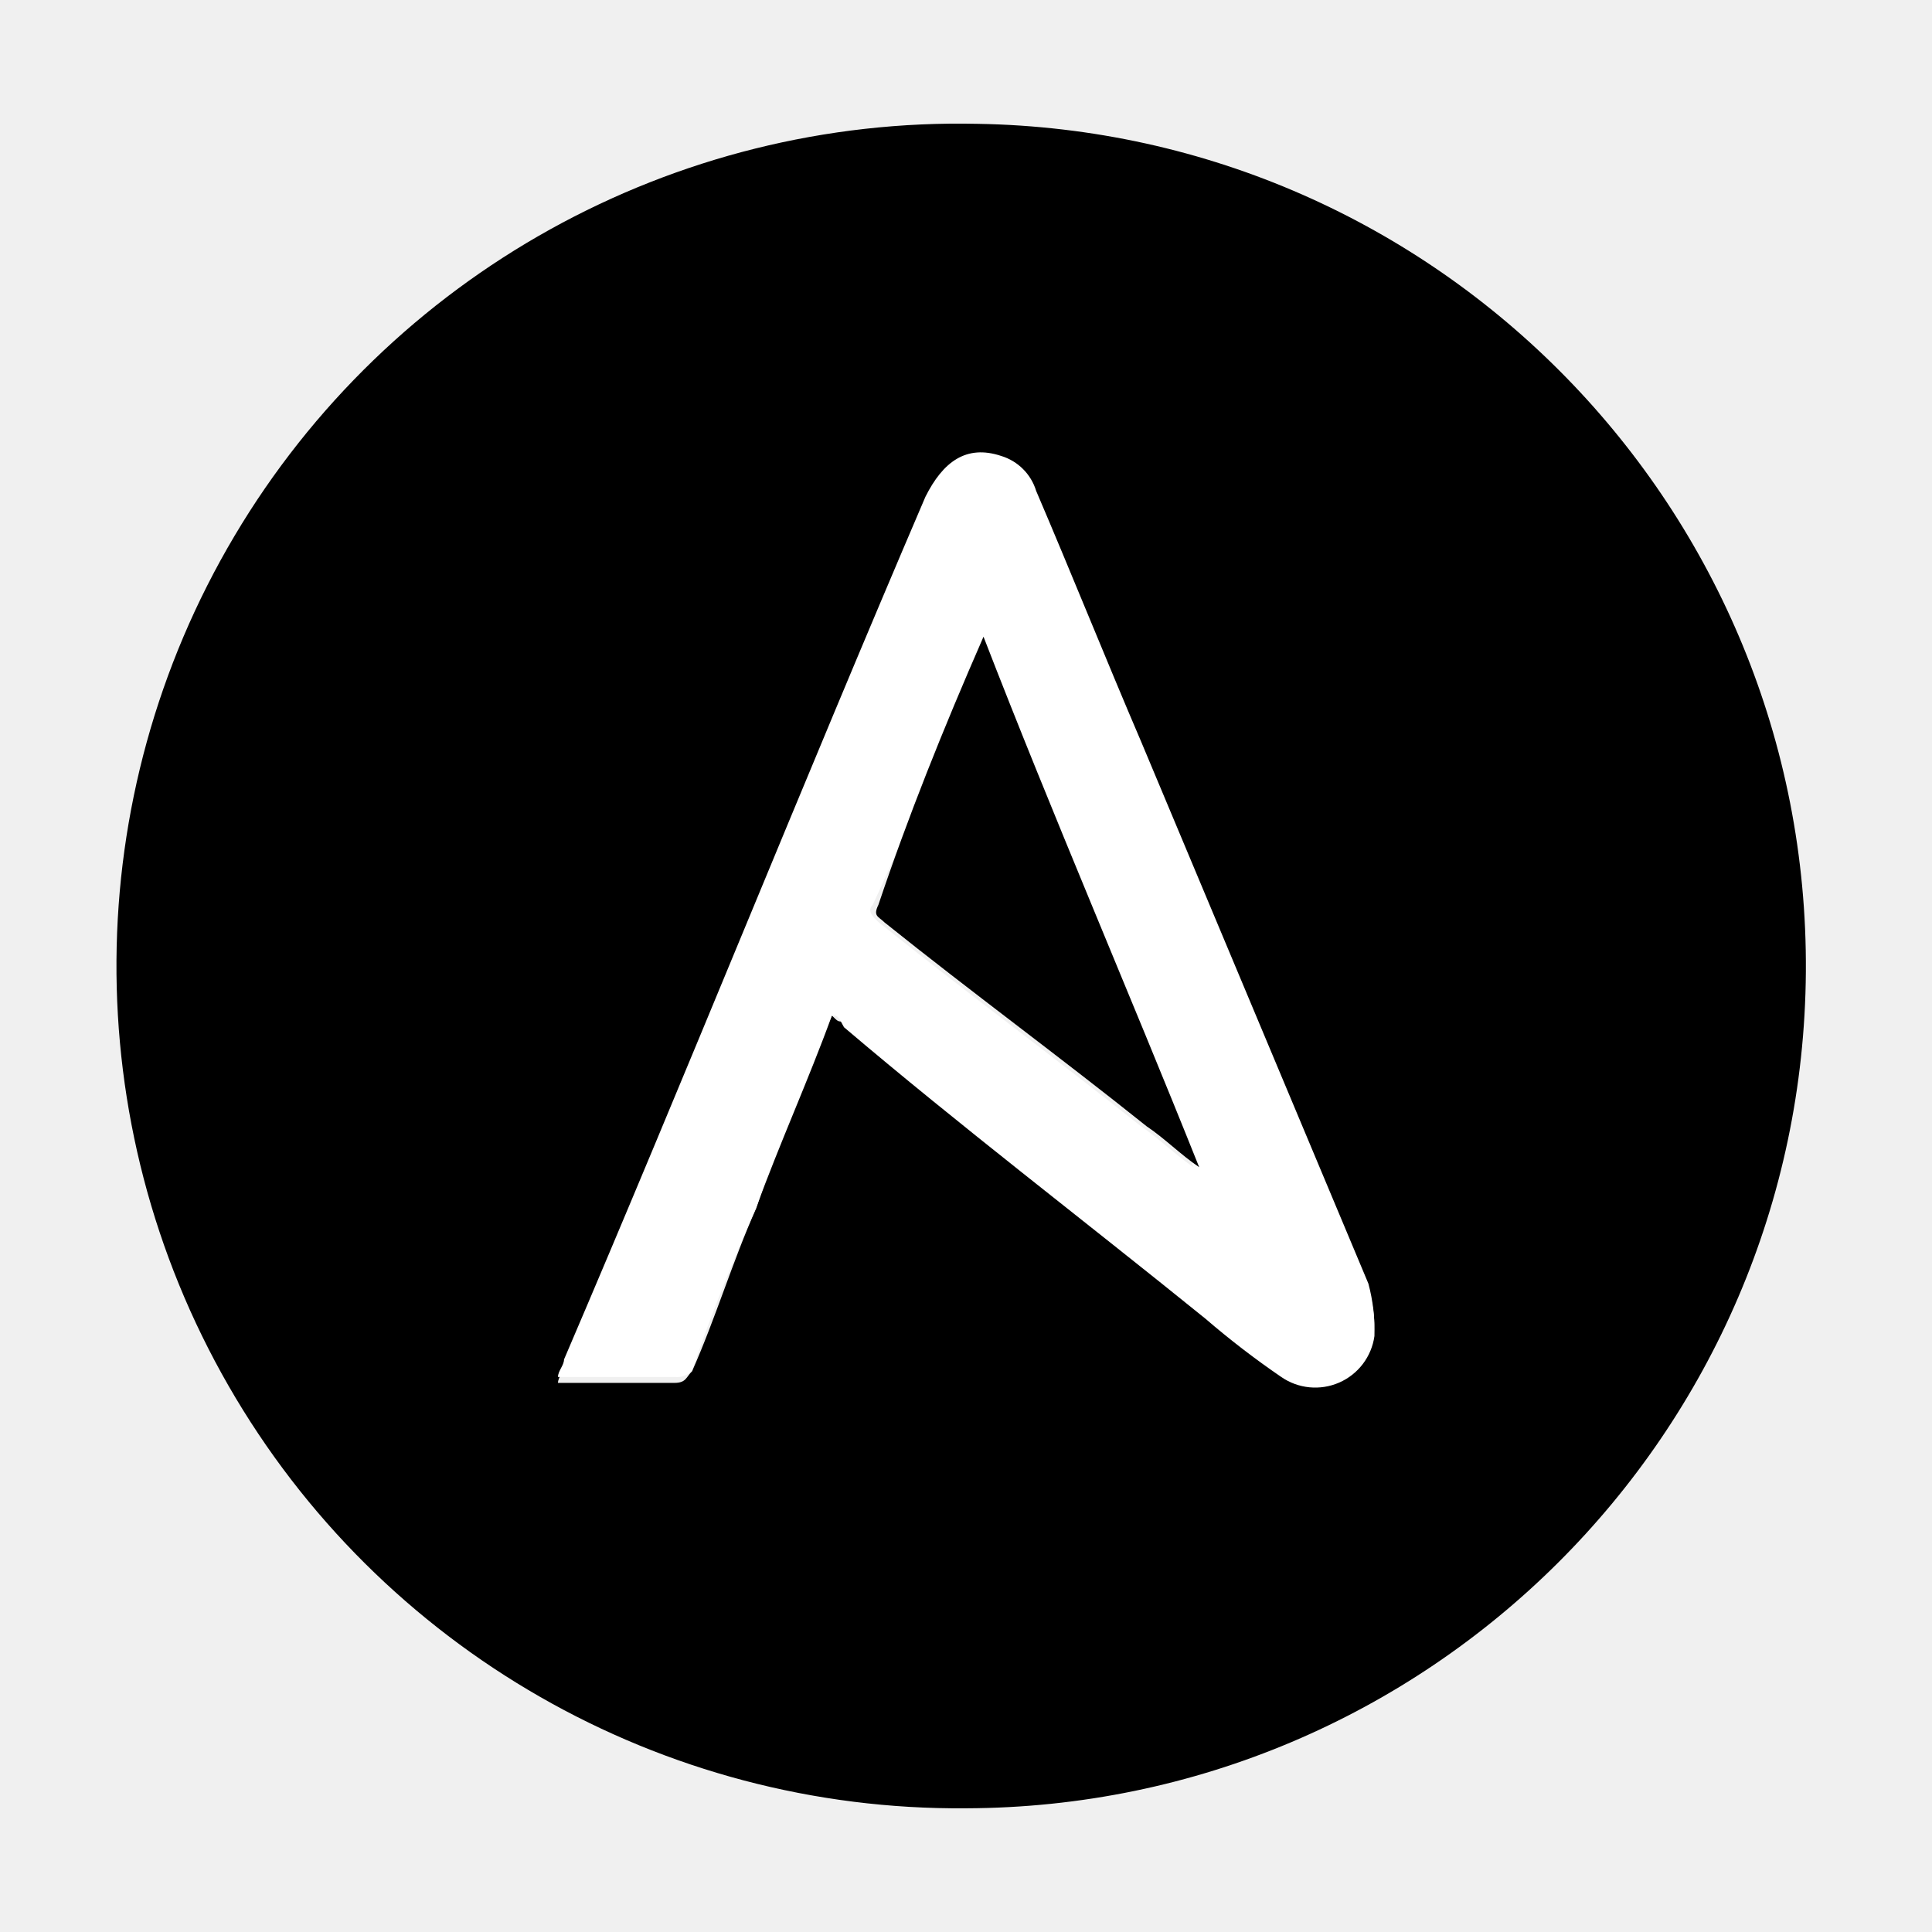
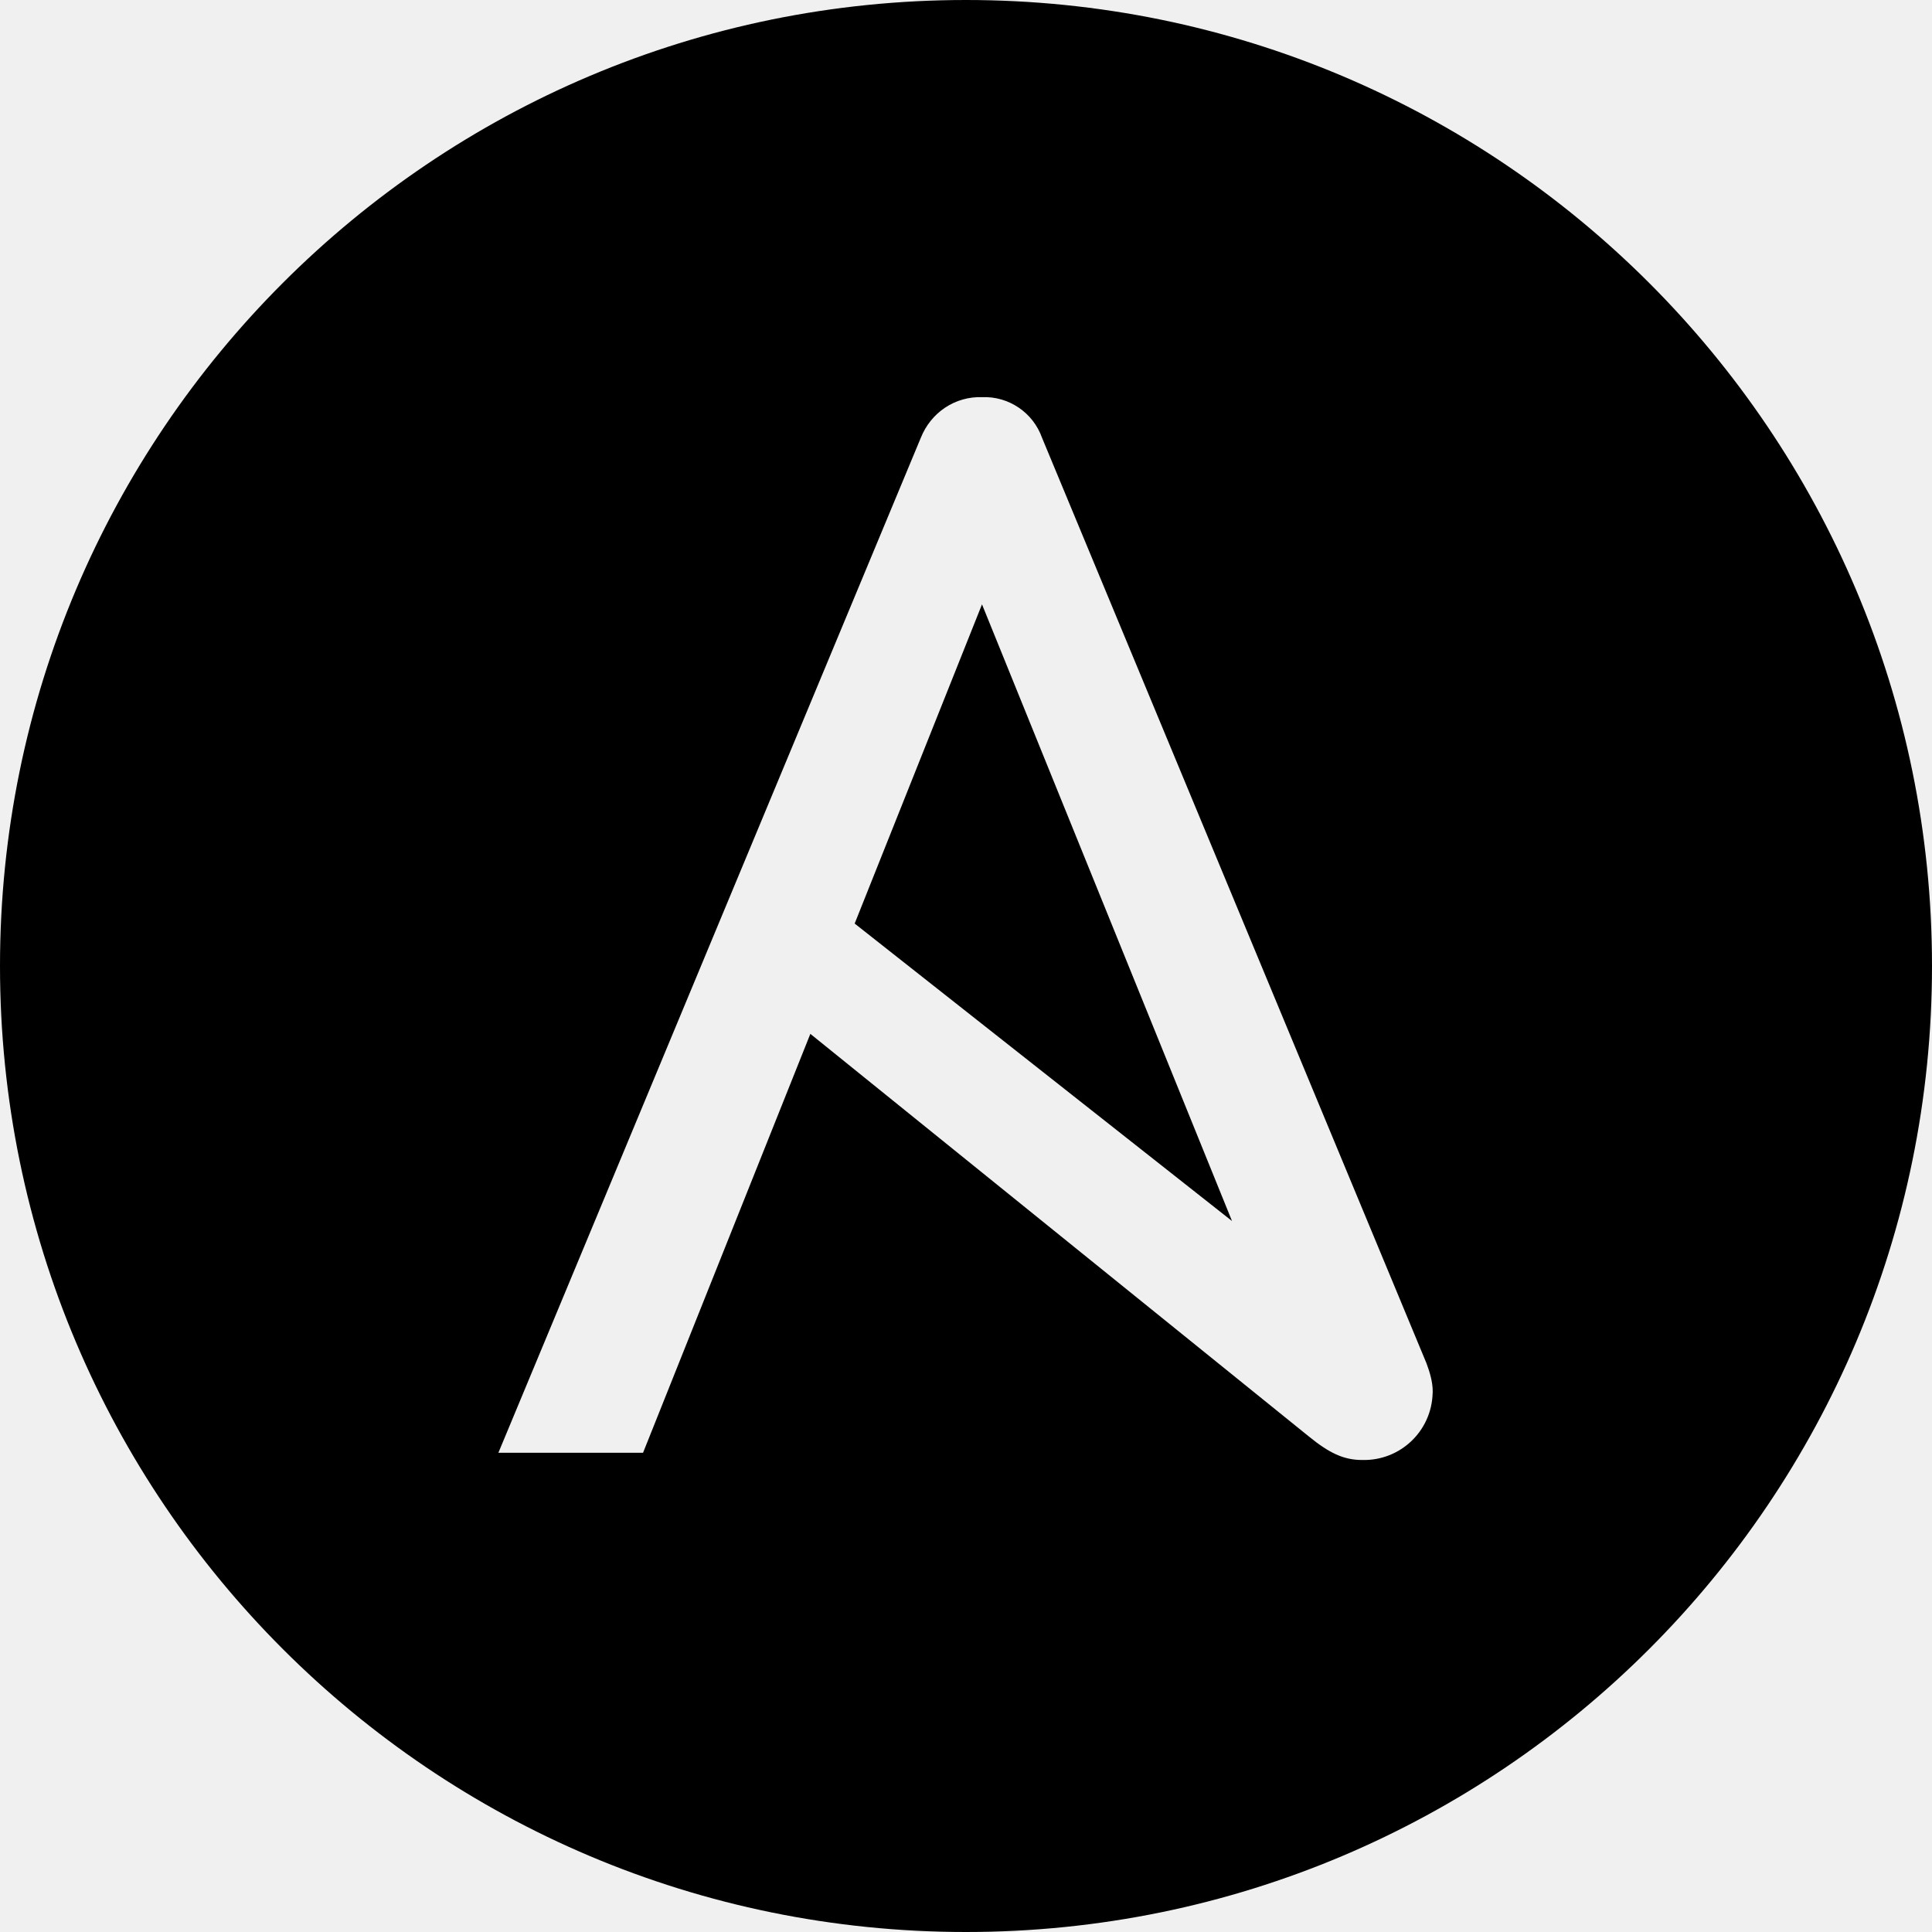
- <svg xmlns="http://www.w3.org/2000/svg" width="800px" height="800px" viewBox="0 0 32 32">
-   <path d="M16,29.951a13.952,13.952,0,1,1,.193-27.9A13.951,13.951,0,0,1,16,29.951Zm-2.221-13.13c.1.1.1.1.193.1C16,18.559,18.027,20.1,19.958,21.745a10.928,10.928,0,0,0,1.255.965.99.99,0,0,0,1.545-.676,1.643,1.643,0,0,0-.1-.676L18.9,12.38c-.579-1.352-1.159-2.8-1.738-4.151a.87.87,0,0,0-.579-.579c-.579-.193-.965.1-1.255.676-2.027,4.731-3.958,9.558-5.986,14.289,0,.1-.1.193-.1.29h1.931c.193,0,.193-.1.29-.193.386-.869.676-1.834,1.062-2.7A31.234,31.234,0,0,1,13.779,16.821Z" />
-   <path d="M13.779,16.821c-.386,1.062-.869,2.124-1.255,3.186-.386.869-.772,1.834-1.062,2.7a.355.355,0,0,1-.29.1H9.242c0-.1.1-.193.1-.29,2.027-4.731,3.958-9.558,5.986-14.289.29-.579.676-.869,1.255-.676a.87.87,0,0,1,.579.579c.579,1.352,1.159,2.8,1.738,4.151l3.765,8.979a2.978,2.978,0,0,1,.1.869.99.99,0,0,1-1.545.676,14.191,14.191,0,0,1-1.255-.965c-2.027-1.641-4.055-3.186-5.986-4.827C13.876,16.821,13.876,16.821,13.779,16.821Zm2.51-6.275c-.579,1.545-1.159,2.993-1.834,4.441-.1.1,0,.193.1.29C16,16.435,17.448,17.5,18.9,18.656c.29.193.579.483.869.676h0C18.607,16.435,17.448,13.539,16.29,10.546Z" style="fill:#fff" />
-   <path d="M16.29,10.546c1.159,2.993,2.414,5.889,3.572,8.786h0c-.29-.193-.579-.483-.869-.676-1.448-1.159-2.9-2.221-4.344-3.379-.1-.1-.193-.1-.1-.29C15.035,13.539,15.614,12.091,16.29,10.546Z" />
+ <svg xmlns="http://www.w3.org/2000/svg" fill="#000000" width="800px" height="800px" viewBox="0 0 32 32">
+   <path d="M14.156 15.297l6.25 4.927-4.141-10.214zM16 0c-8.839 0-16 7.161-16 16s7.161 16 16 16c8.839 0 16-7.161 16-16s-7.161-16-16-16zM23.729 23.073c-0.016 0.63-0.536 1.125-1.167 1.109-0.313 0-0.552-0.12-0.885-0.391l-8.255-6.667-2.771 6.938h-2.396l6.995-16.807c0.167-0.422 0.568-0.693 1.021-0.677 0.432-0.016 0.839 0.25 0.99 0.677l6.365 15.323c0.057 0.151 0.104 0.313 0.104 0.464 0 0.010 0 0.010 0 0.031z" />
</svg>
